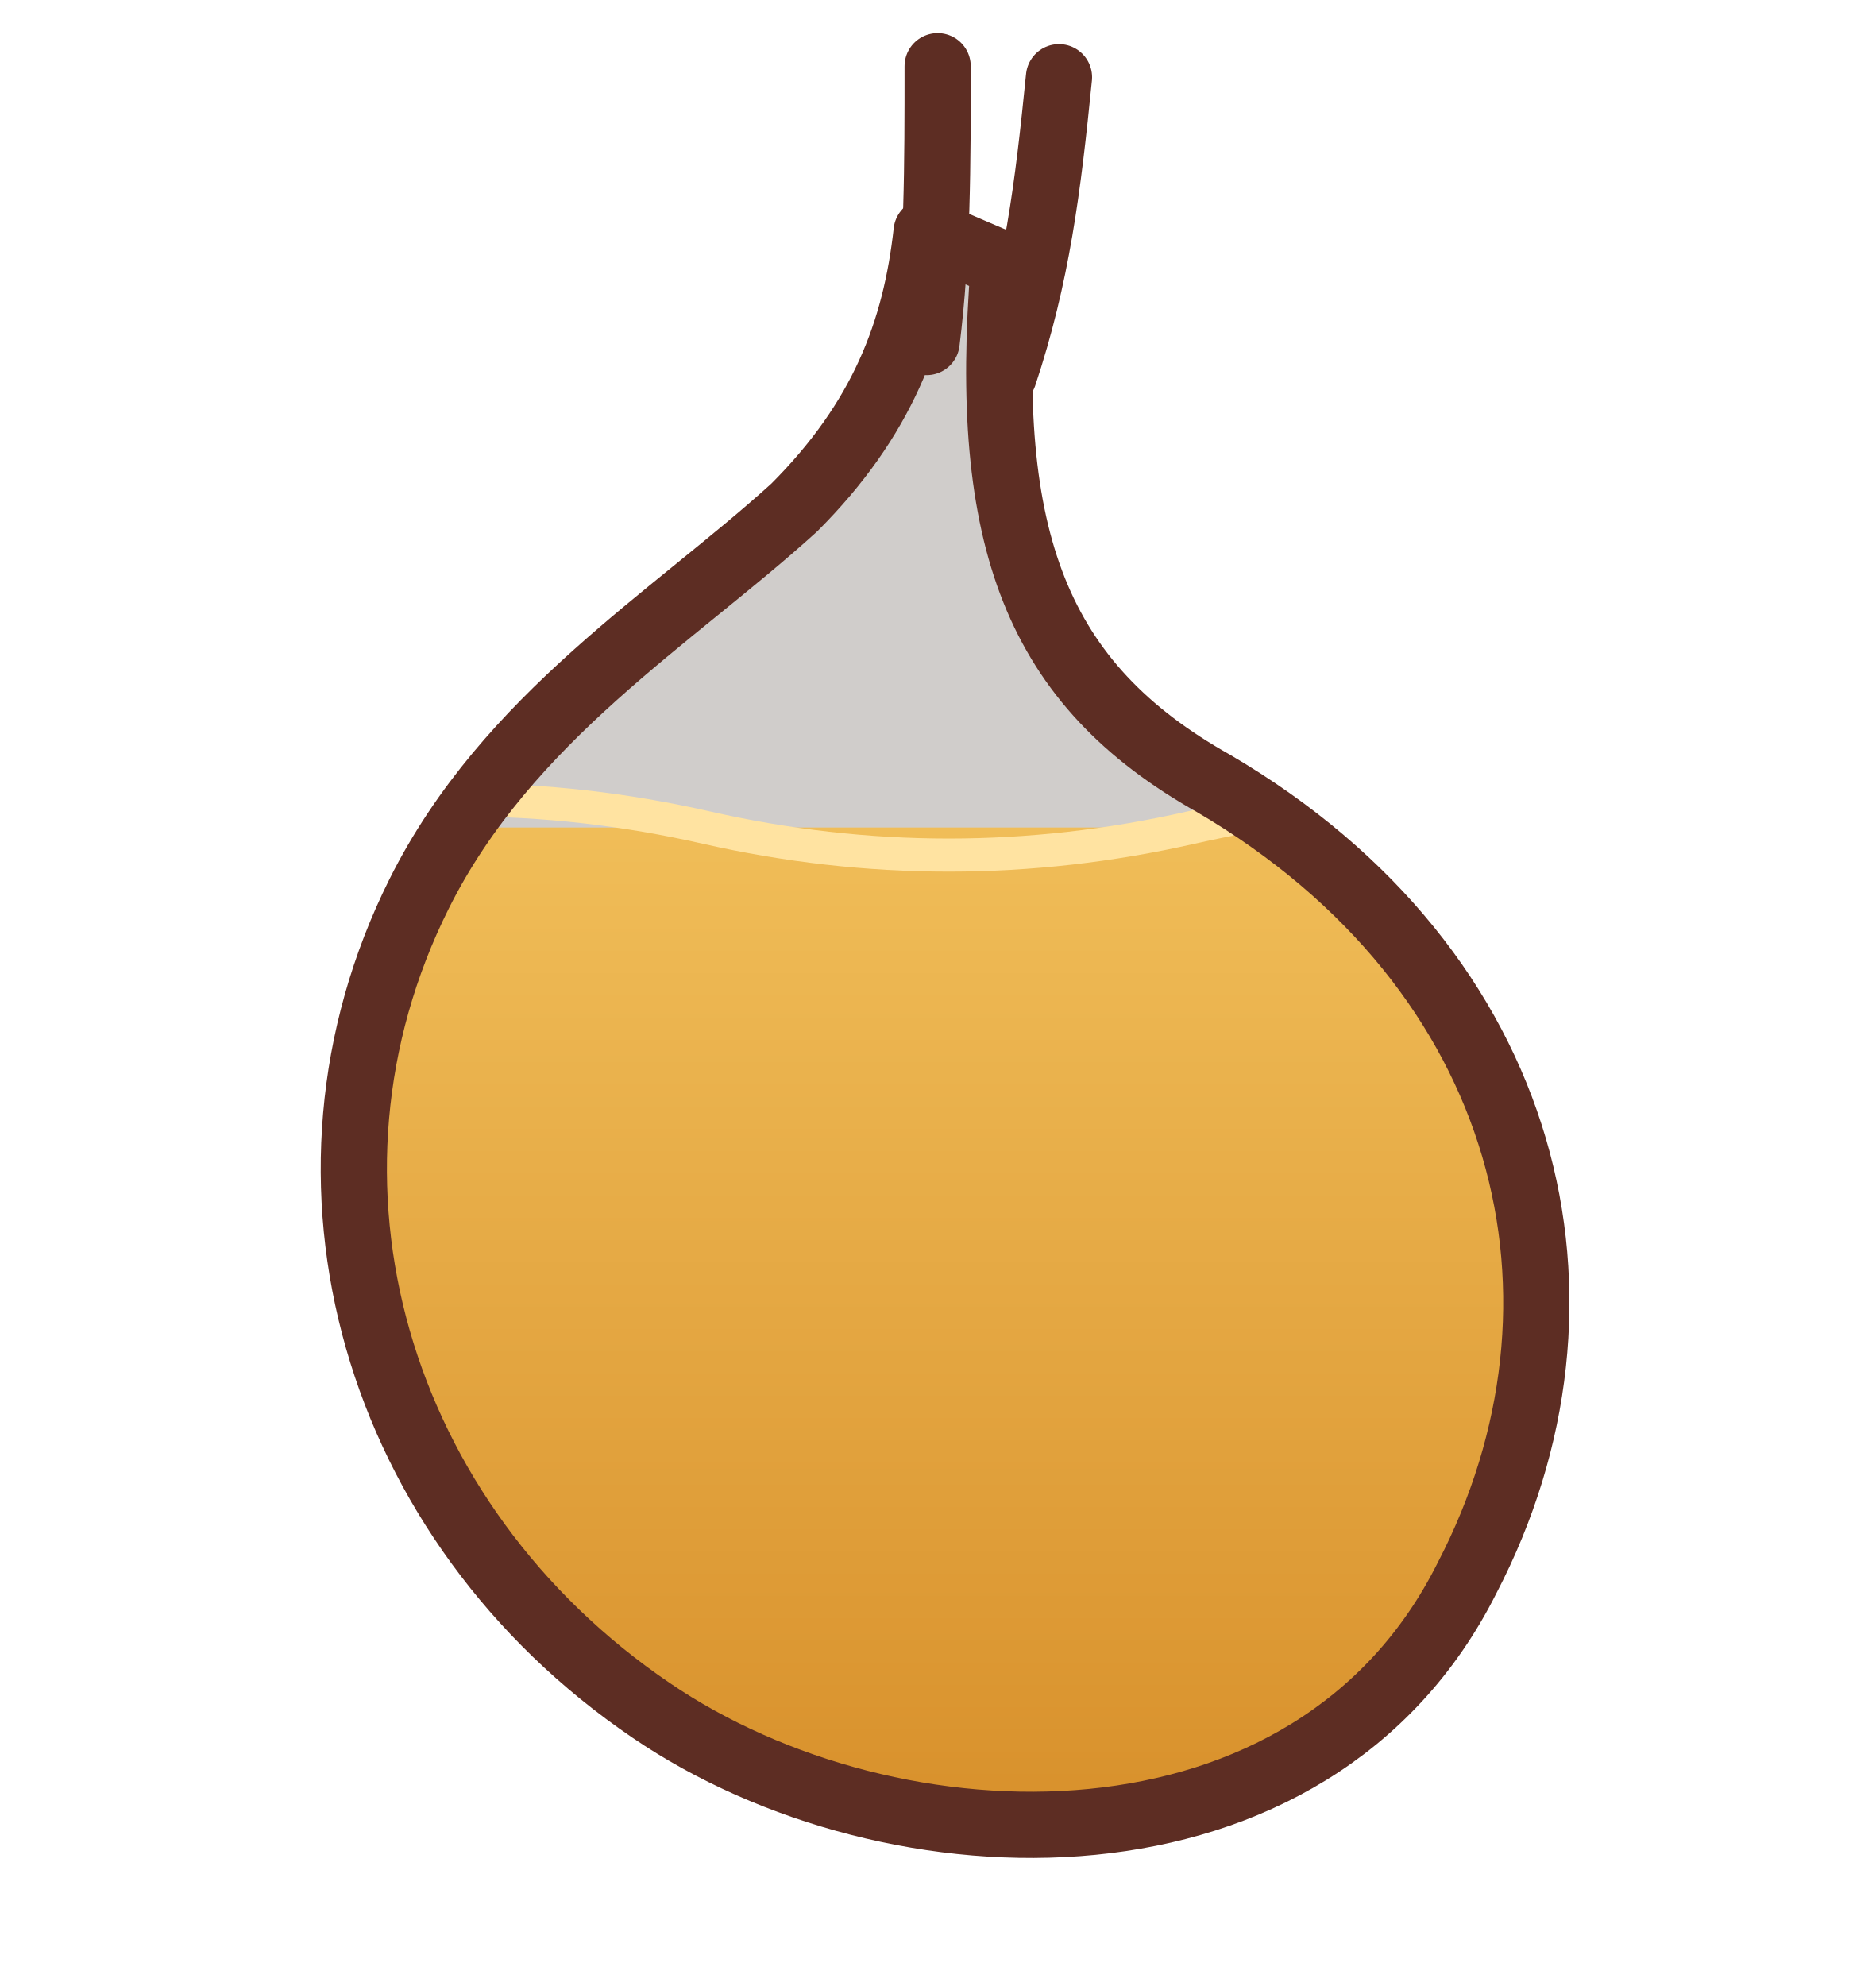
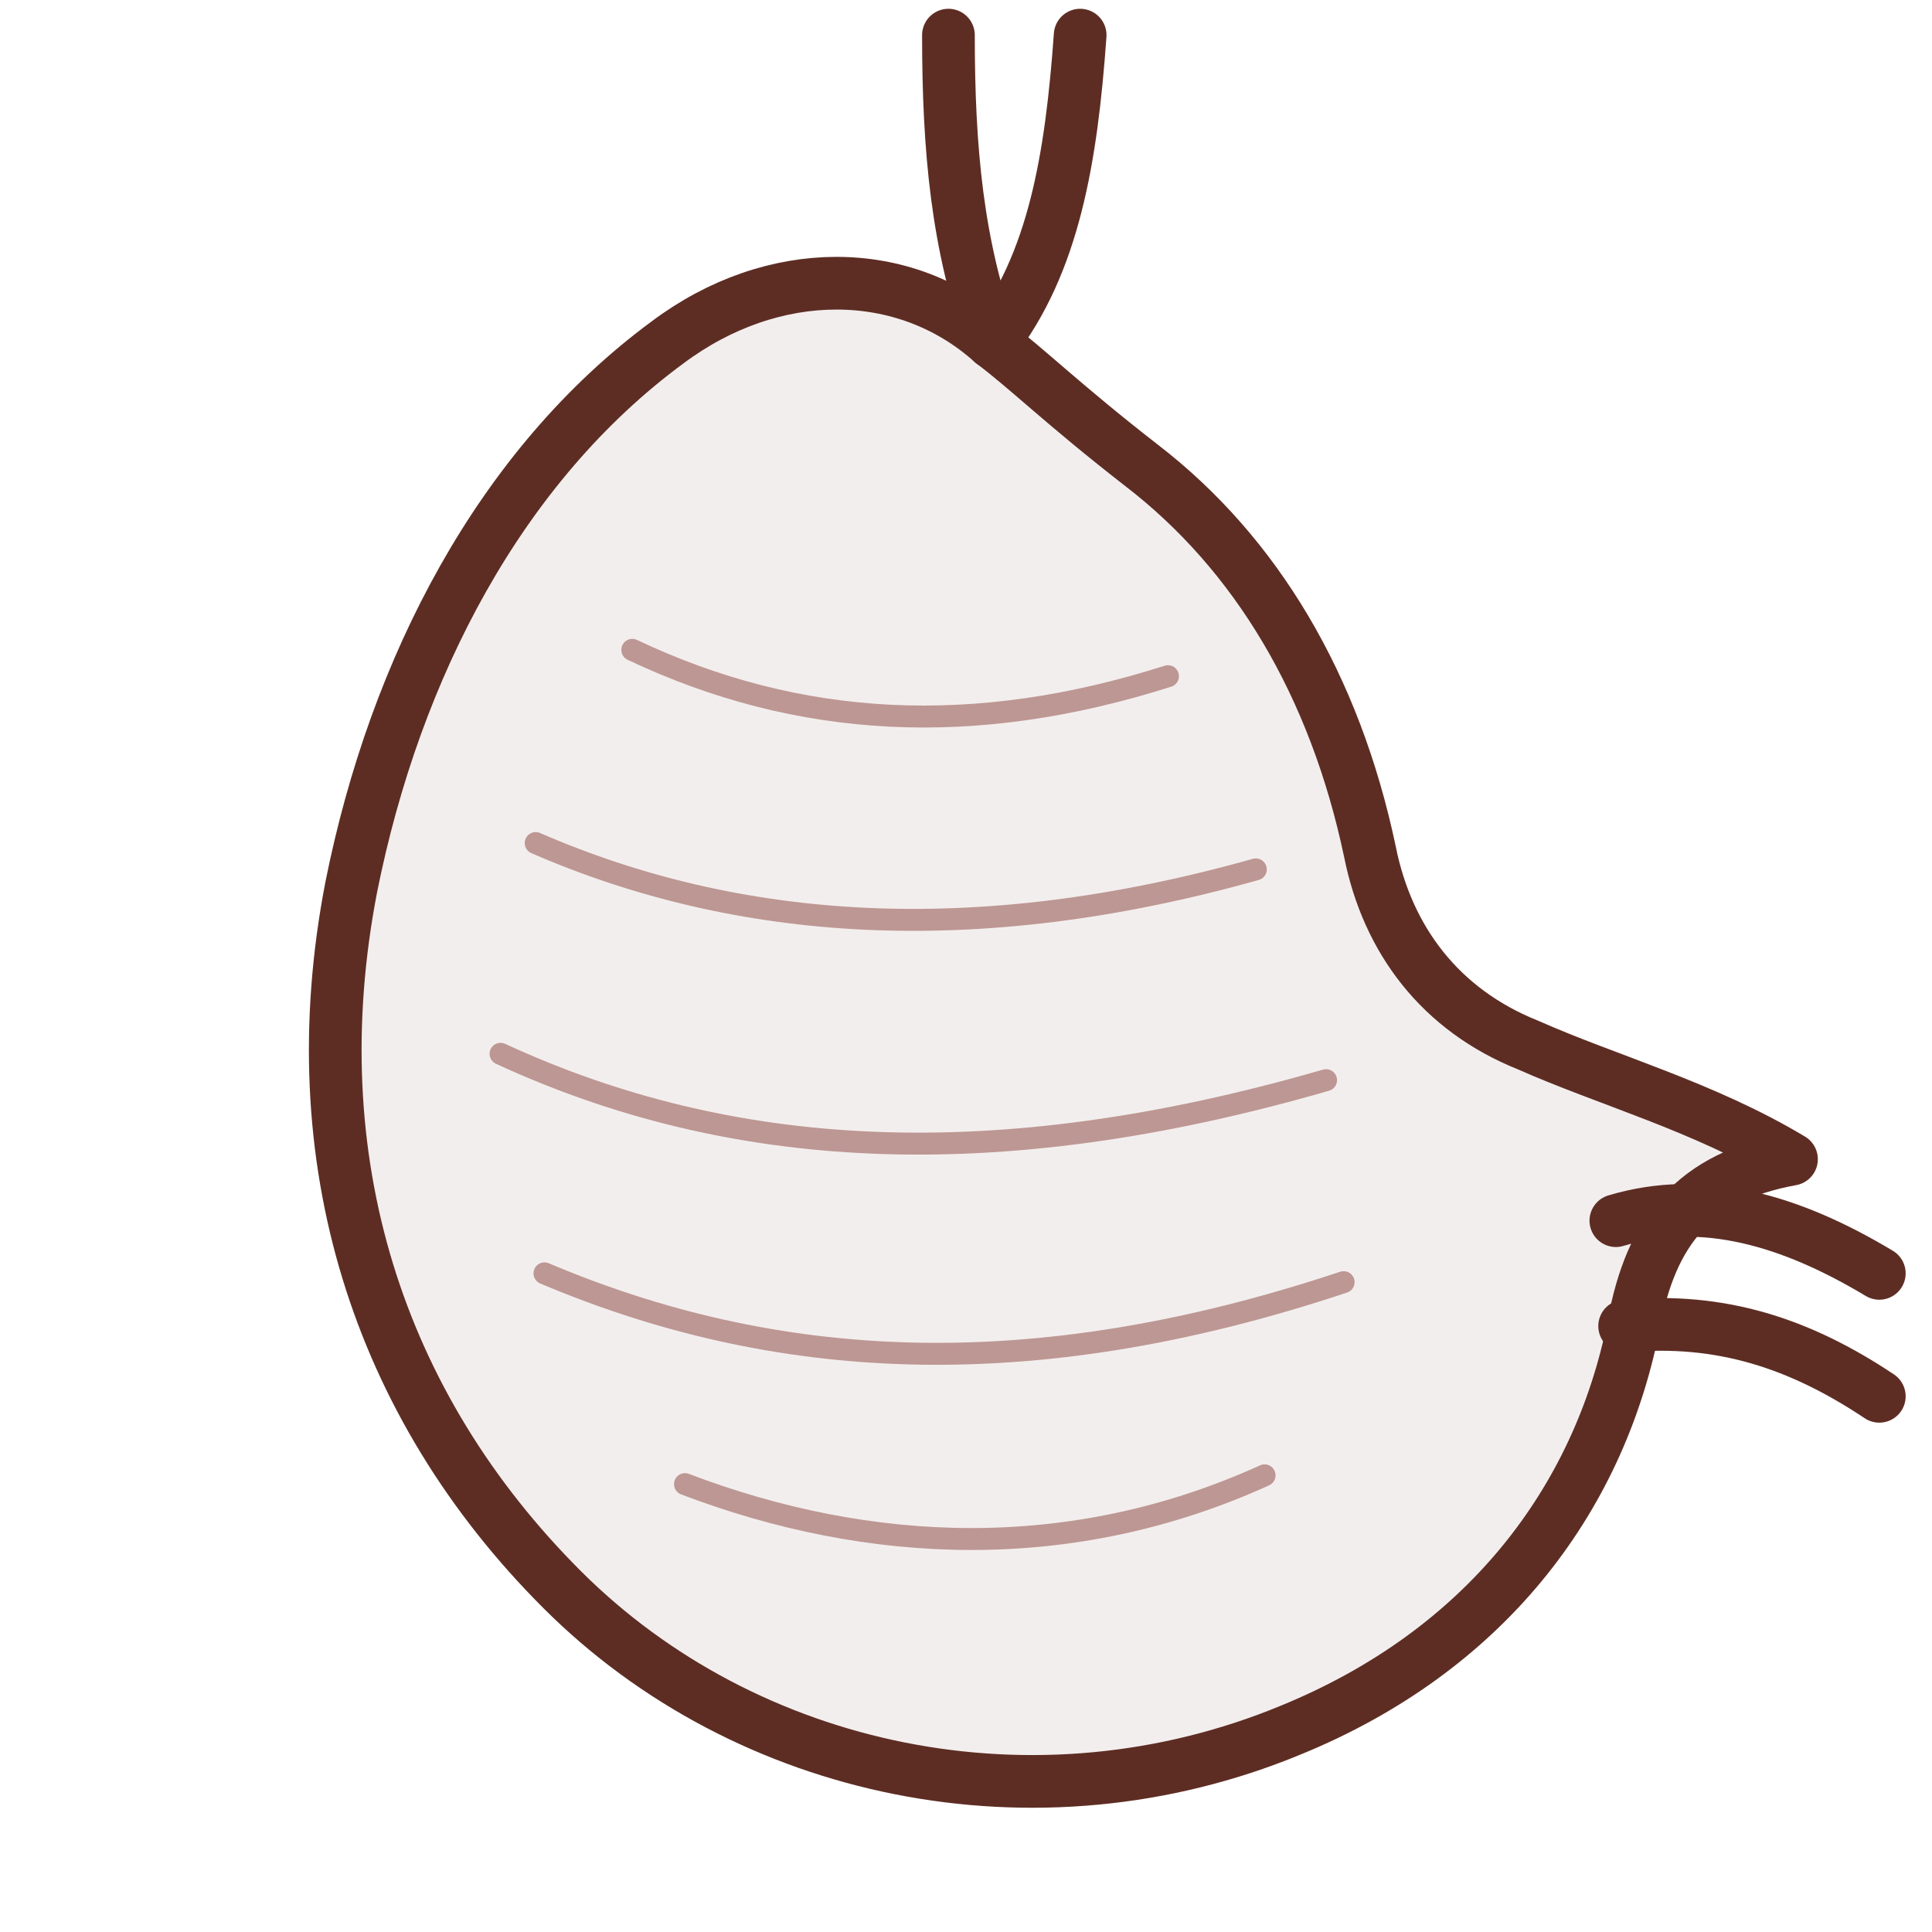
- <svg xmlns="http://www.w3.org/2000/svg" viewBox="0 0 170 180" role="img" aria-labelledby="title desc">
+ <svg xmlns="http://www.w3.org/2000/svg" viewBox="0 0 220 220" role="img" aria-labelledby="title desc">
  <defs>
    <clipPath id="stomach-cavity">
-       <path d="M91 24c-2 25 3 38 19 47 29 17 36 47 23 72-14 28-52 27-74 12-25-17-34-48-21-74 8-16 23-25 34-35 8-8 11-16 12-25z" />
+       <path d="M113 39C103 30 88 30 76 39C57 53 45 76 40 101C34 132 43 160 64 181C85 202 118 209 147 197C169 188 182 171 186 151C188 140 193 134 204 132C194 126 183 123 174 119C164 115 158 107 156 97C152 78 143 63 130 53C121 46 117 42 113 39Z" />
    </clipPath>
-     <linearGradient id="sample-fill" x1="0" y1="1" x2="0" y2="0">
-       <stop offset="0" stop-color="#d48924" />
-       <stop offset="1" stop-color="#f0bd58" />
-     </linearGradient>
  </defs>
-   <path fill="#2b1a14" opacity=".22" d="M91 24c-2 25 3 38 19 47 29 17 36 47 23 72-14 28-52 27-74 12-25-17-34-48-21-74 8-16 23-25 34-35 8-8 11-16 12-25z" />
-   <g clip-path="url(#stomach-cavity)">
-     <rect x="20" y="75" width="130" height="105" fill="url(#sample-fill)" />
-     <path d="M20 75Q42 70 64 75t44 0t44 0" fill="none" stroke="#ffe3a1" stroke-width="3" />
+   <path d="M113 39C103 30 88 30 76 39C57 53 45 76 40 101C34 132 43 160 64 181C85 202 118 209 147 197C169 188 182 171 186 151C188 140 193 134 204 132C194 126 183 123 174 119C164 115 158 107 156 97C152 78 143 63 130 53C121 46 117 42 113 39Z" fill="#6a2f2a" fill-opacity="0.08" stroke="#5d2d23" stroke-width="6" stroke-linejoin="round" />
+   <path d="M108 4C108 17 109 28 113 39M123 4C122 18 120 30 113 39" fill="none" stroke="#5d2d23" stroke-width="6" stroke-linecap="round" />
+   <path d="M184 139C194 136 204 139 214 145M185 151C196 150 205 153 214 159" fill="none" stroke="#5d2d23" stroke-width="6" stroke-linecap="round" />
+   <g clip-path="url(#stomach-cavity)" fill="none" stroke="#8f5148" stroke-width="2.5" stroke-linecap="round" opacity="0.55">
+     <path d="M72 74C91 83 111 84 133 77" />
+     <path d="M61 96C84 106 111 108 143 99" />
+     <path d="M57 120C83 132 113 134 151 123" />
+     <path d="M62 145C88 156 117 158 153 146" />
+     <path d="M78 169C99 177 122 178 144 168" />
  </g>
-   <path fill="none" stroke="#5d2d23" stroke-width="6" stroke-linejoin="round" d="M91 24c-2 25 3 38 19 47 29 17 36 47 23 72-14 28-52 27-74 12-25-17-34-48-21-74 8-16 23-25 34-35 8-8 11-16 12-25z" />
-   <path fill="none" stroke="#5d2d23" stroke-width="6" stroke-linecap="round" d="M85 6c0 9 0 17-1 25M96 7c-1 10-2 18-5 27" />
</svg>
